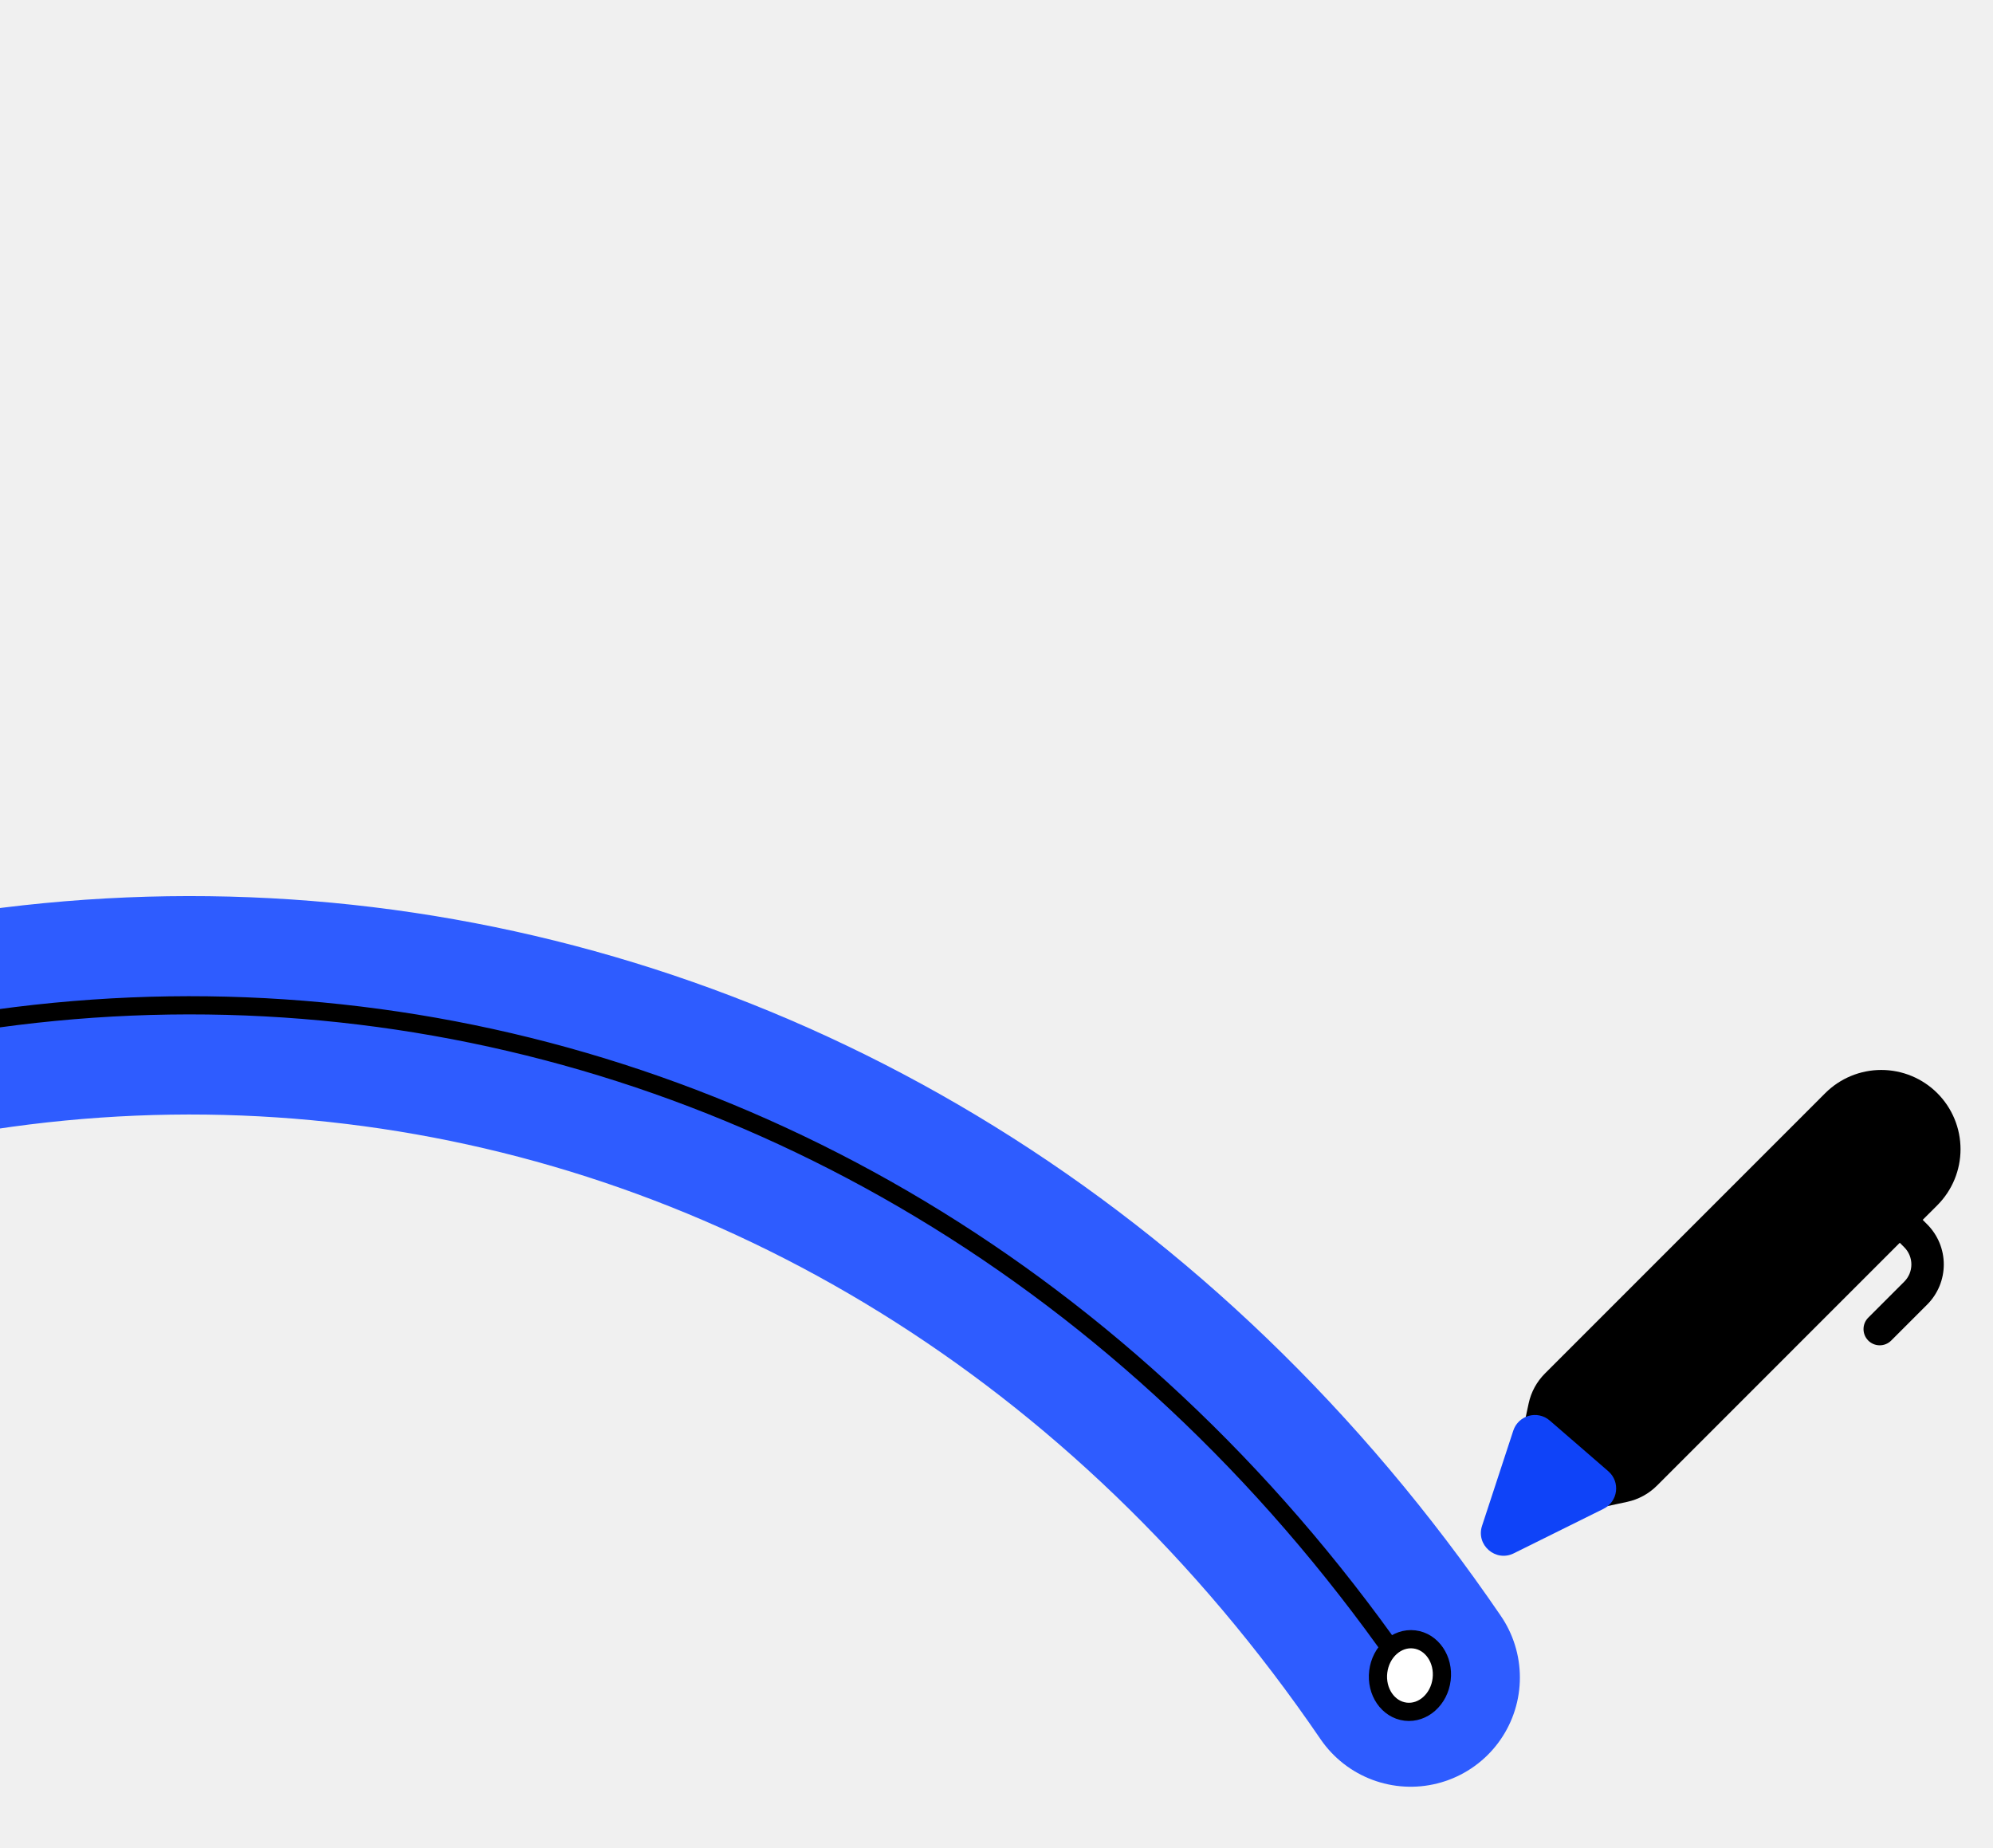
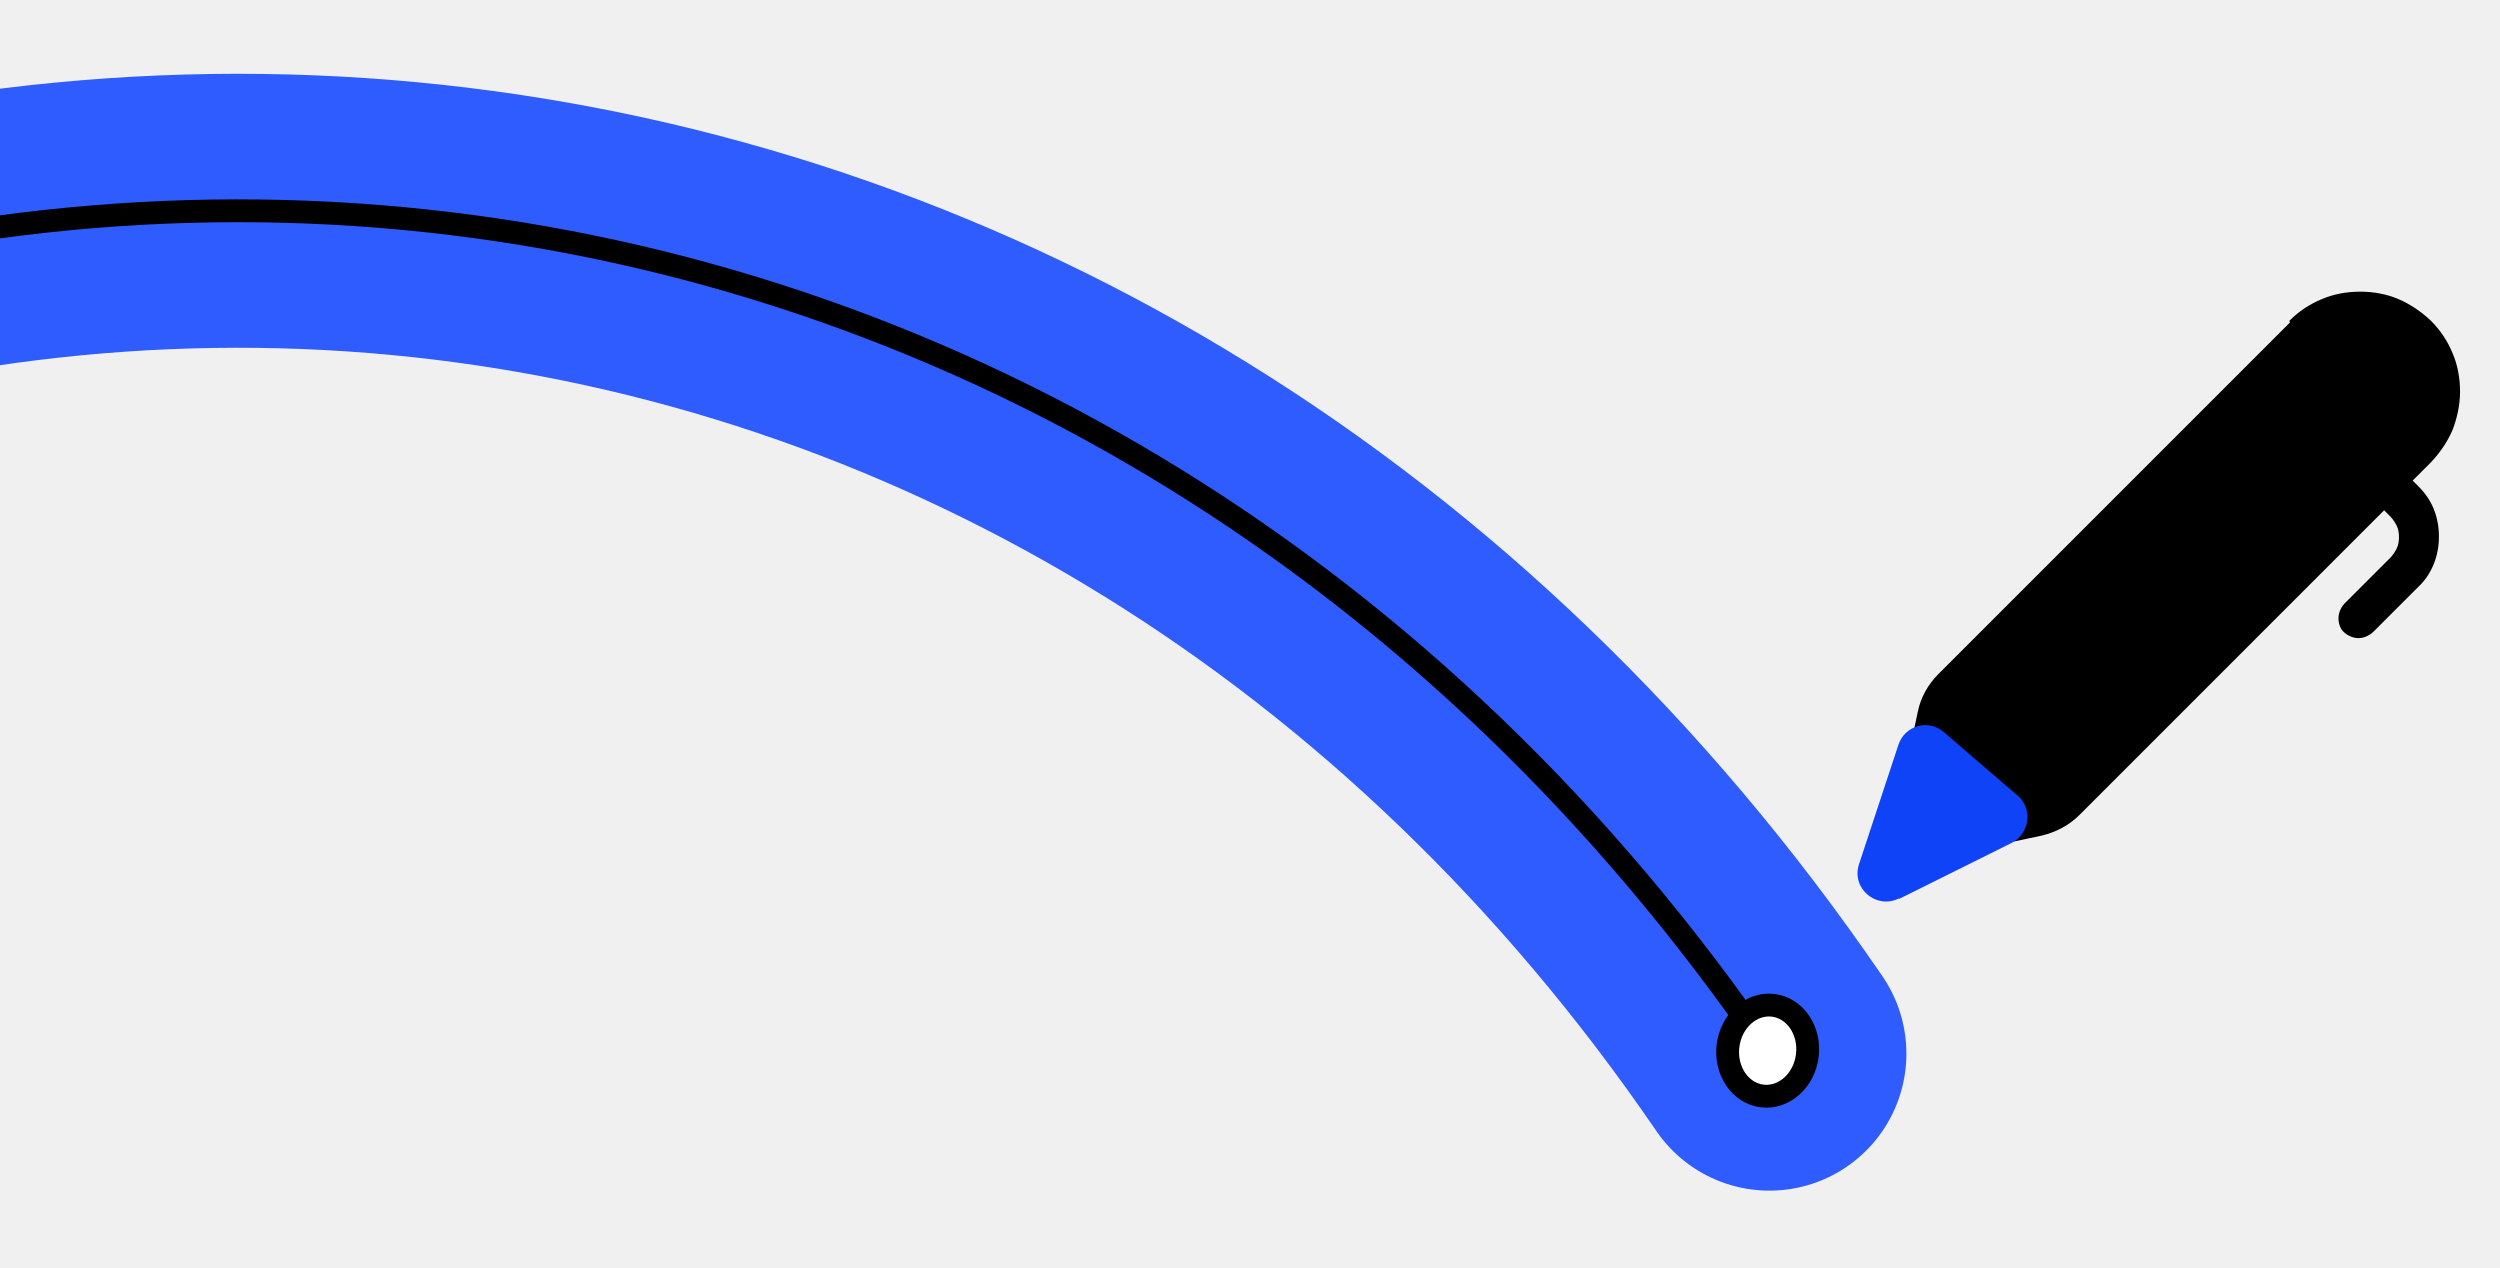
- <svg xmlns="http://www.w3.org/2000/svg" width="438" height="406" viewBox="0 0 438 406" fill="none">
-   <path d="M-247.96 867.645C-364.541 696.948 -334.14 446.867 -180.057 309.074C-25.975 171.28 193.442 197.953 310.024 368.65" stroke="#2E5CFF" stroke-width="48" stroke-linecap="round" />
-   <path d="M-247.96 867.645C-364.541 696.948 -334.14 446.867 -180.057 309.074C-25.975 171.28 193.442 197.953 310.024 368.65" stroke="black" stroke-width="4" />
-   <ellipse cx="309.862" cy="368.213" rx="7.017" ry="7.998" transform="rotate(6.9311 309.862 368.213)" fill="white" stroke="black" stroke-width="4" />
-   <g clip-path="url(#clip0_97_12)">
-     <path d="M401.128 240.233C402.745 238.616 404.666 237.333 406.779 236.457C408.892 235.582 411.157 235.131 413.444 235.131C415.732 235.131 417.997 235.581 420.11 236.456C422.223 237.331 424.144 238.614 425.761 240.232C427.379 241.849 428.662 243.769 429.537 245.882C430.413 247.995 430.863 250.26 430.864 252.548C430.864 254.835 430.413 257.1 429.538 259.213C428.663 261.327 427.38 263.247 425.763 264.865L422.553 268.074L423.533 269.058C424.691 270.215 425.609 271.59 426.236 273.103C426.863 274.616 427.185 276.237 427.185 277.875C427.185 279.512 426.863 281.134 426.236 282.647C425.609 284.16 424.691 285.534 423.533 286.692L415.581 294.643C414.909 295.292 414.009 295.651 413.075 295.643C412.141 295.635 411.248 295.261 410.587 294.6C409.927 293.94 409.552 293.046 409.544 292.112C409.536 291.178 409.895 290.278 410.544 289.606L418.495 281.655C418.992 281.158 419.386 280.569 419.655 279.921C419.923 279.272 420.062 278.577 420.062 277.875C420.062 277.173 419.923 276.478 419.655 275.829C419.386 275.18 418.992 274.591 418.495 274.095L417.512 273.112L364.153 326.478C362.357 328.275 360.079 329.515 357.594 330.048L335.436 334.796C334.854 334.922 334.25 334.899 333.679 334.731C333.108 334.562 332.588 334.254 332.167 333.833C331.746 333.412 331.437 332.892 331.269 332.321C331.101 331.75 331.078 331.146 331.203 330.564L335.952 308.405C336.485 305.921 337.725 303.643 339.522 301.847L401.128 240.233Z" fill="black" />
-     <path d="M332.679 341.359C328.705 343.33 324.324 339.536 325.706 335.321L332.571 314.401C333.684 311.007 337.895 309.842 340.595 312.18L353.455 323.318C356.155 325.656 355.604 329.989 352.404 331.577L332.679 341.359Z" fill="#0F43F8" />
-   </g>
+ <svg xmlns="http://www.w3.org/2000/svg" id="Layer_1" data-name="Layer 1" version="1.1" viewBox="0 0 438 222">
  <defs>
-     <clipPath id="clip0_97_12">
-       <rect width="114" height="114" fill="white" transform="translate(324 228)" />
+     <style>
+       .cls-1 {
+         clip-path: url(#clippath);
+       }
+ 
+       .cls-2, .cls-3, .cls-4 {
+         stroke-width: 0px;
+       }
+ 
+       .cls-2, .cls-5, .cls-6 {
+         fill: none;
+       }
+ 
+       .cls-3 {
+         fill: #0f43f8;
+       }
+ 
+       .cls-5 {
+         stroke: #2e5cff;
+         stroke-linecap: round;
+         stroke-width: 48px;
+       }
+ 
+       .cls-4 {
+         fill: #000;
+       }
+ 
+       .cls-6 {
+         stroke-width: 4px;
+       }
+ 
+       .cls-6, .cls-7 {
+         stroke: #000;
+       }
+ 
+       .cls-7 {
+         fill: #fff;
+         stroke-miterlimit: 4;
+         stroke-width: 4px;
+       }
+     </style>
+     <clipPath id="clippath">
+       <rect class="cls-2" x="324" y="44" width="114" height="114" />
    </clipPath>
  </defs>
+   <path class="cls-5" d="M-248,683.6c-116.6-170.7-86.2-420.8,67.9-558.6C-26-12.7,193.4,14,310,184.6" />
+   <path class="cls-6" d="M-248,683.6c-116.6-170.7-86.2-420.8,67.9-558.6C-26-12.7,193.4,14,310,184.6" />
+   <ellipse class="cls-7" cx="309.9" cy="184.2" rx="8" ry="7" transform="translate(89.6 469.6) rotate(-83.1)" />
+   <g class="cls-1">
+     <g>
+       <path class="cls-4" d="M401.1,56.2c1.6-1.6,3.5-2.9,5.7-3.8,2.1-.9,4.4-1.3,6.7-1.3s4.6.4,6.7,1.3c2.1.9,4,2.2,5.7,3.8,1.6,1.6,2.9,3.5,3.8,5.7.9,2.1,1.3,4.4,1.3,6.7,0,2.3-.5,4.6-1.3,6.7-.9,2.1-2.2,4-3.8,5.7l-3.2,3.2,1,1c1.2,1.2,2.1,2.5,2.7,4,.6,1.5.9,3.1.9,4.8s-.3,3.3-.9,4.8c-.6,1.5-1.5,2.9-2.7,4l-8,8c-.7.6-1.6,1-2.5,1-.9,0-1.8-.4-2.5-1s-1-1.6-1-2.5.4-1.8,1-2.5l8-8c.5-.5.9-1.1,1.2-1.7.3-.6.4-1.3.4-2s-.1-1.4-.4-2c-.3-.6-.7-1.2-1.2-1.7l-1-1-53.4,53.4c-1.8,1.8-4.1,3-6.6,3.6l-22.2,4.7c-.6.1-1.2.1-1.8,0-.6-.2-1.1-.5-1.5-.9-.4-.4-.7-.9-.9-1.5-.2-.6-.2-1.2,0-1.8l4.7-22.2c.5-2.5,1.8-4.8,3.6-6.6l61.6-61.6Z" />
+       <path class="cls-3" d="M332.7,157.4c-4,2-8.4-1.8-7-6l6.9-20.9c1.1-3.4,5.3-4.6,8-2.2l12.9,11.1c2.7,2.3,2.1,6.7-1.1,8.3l-19.7,9.8Z" />
+     </g>
+   </g>
</svg>
